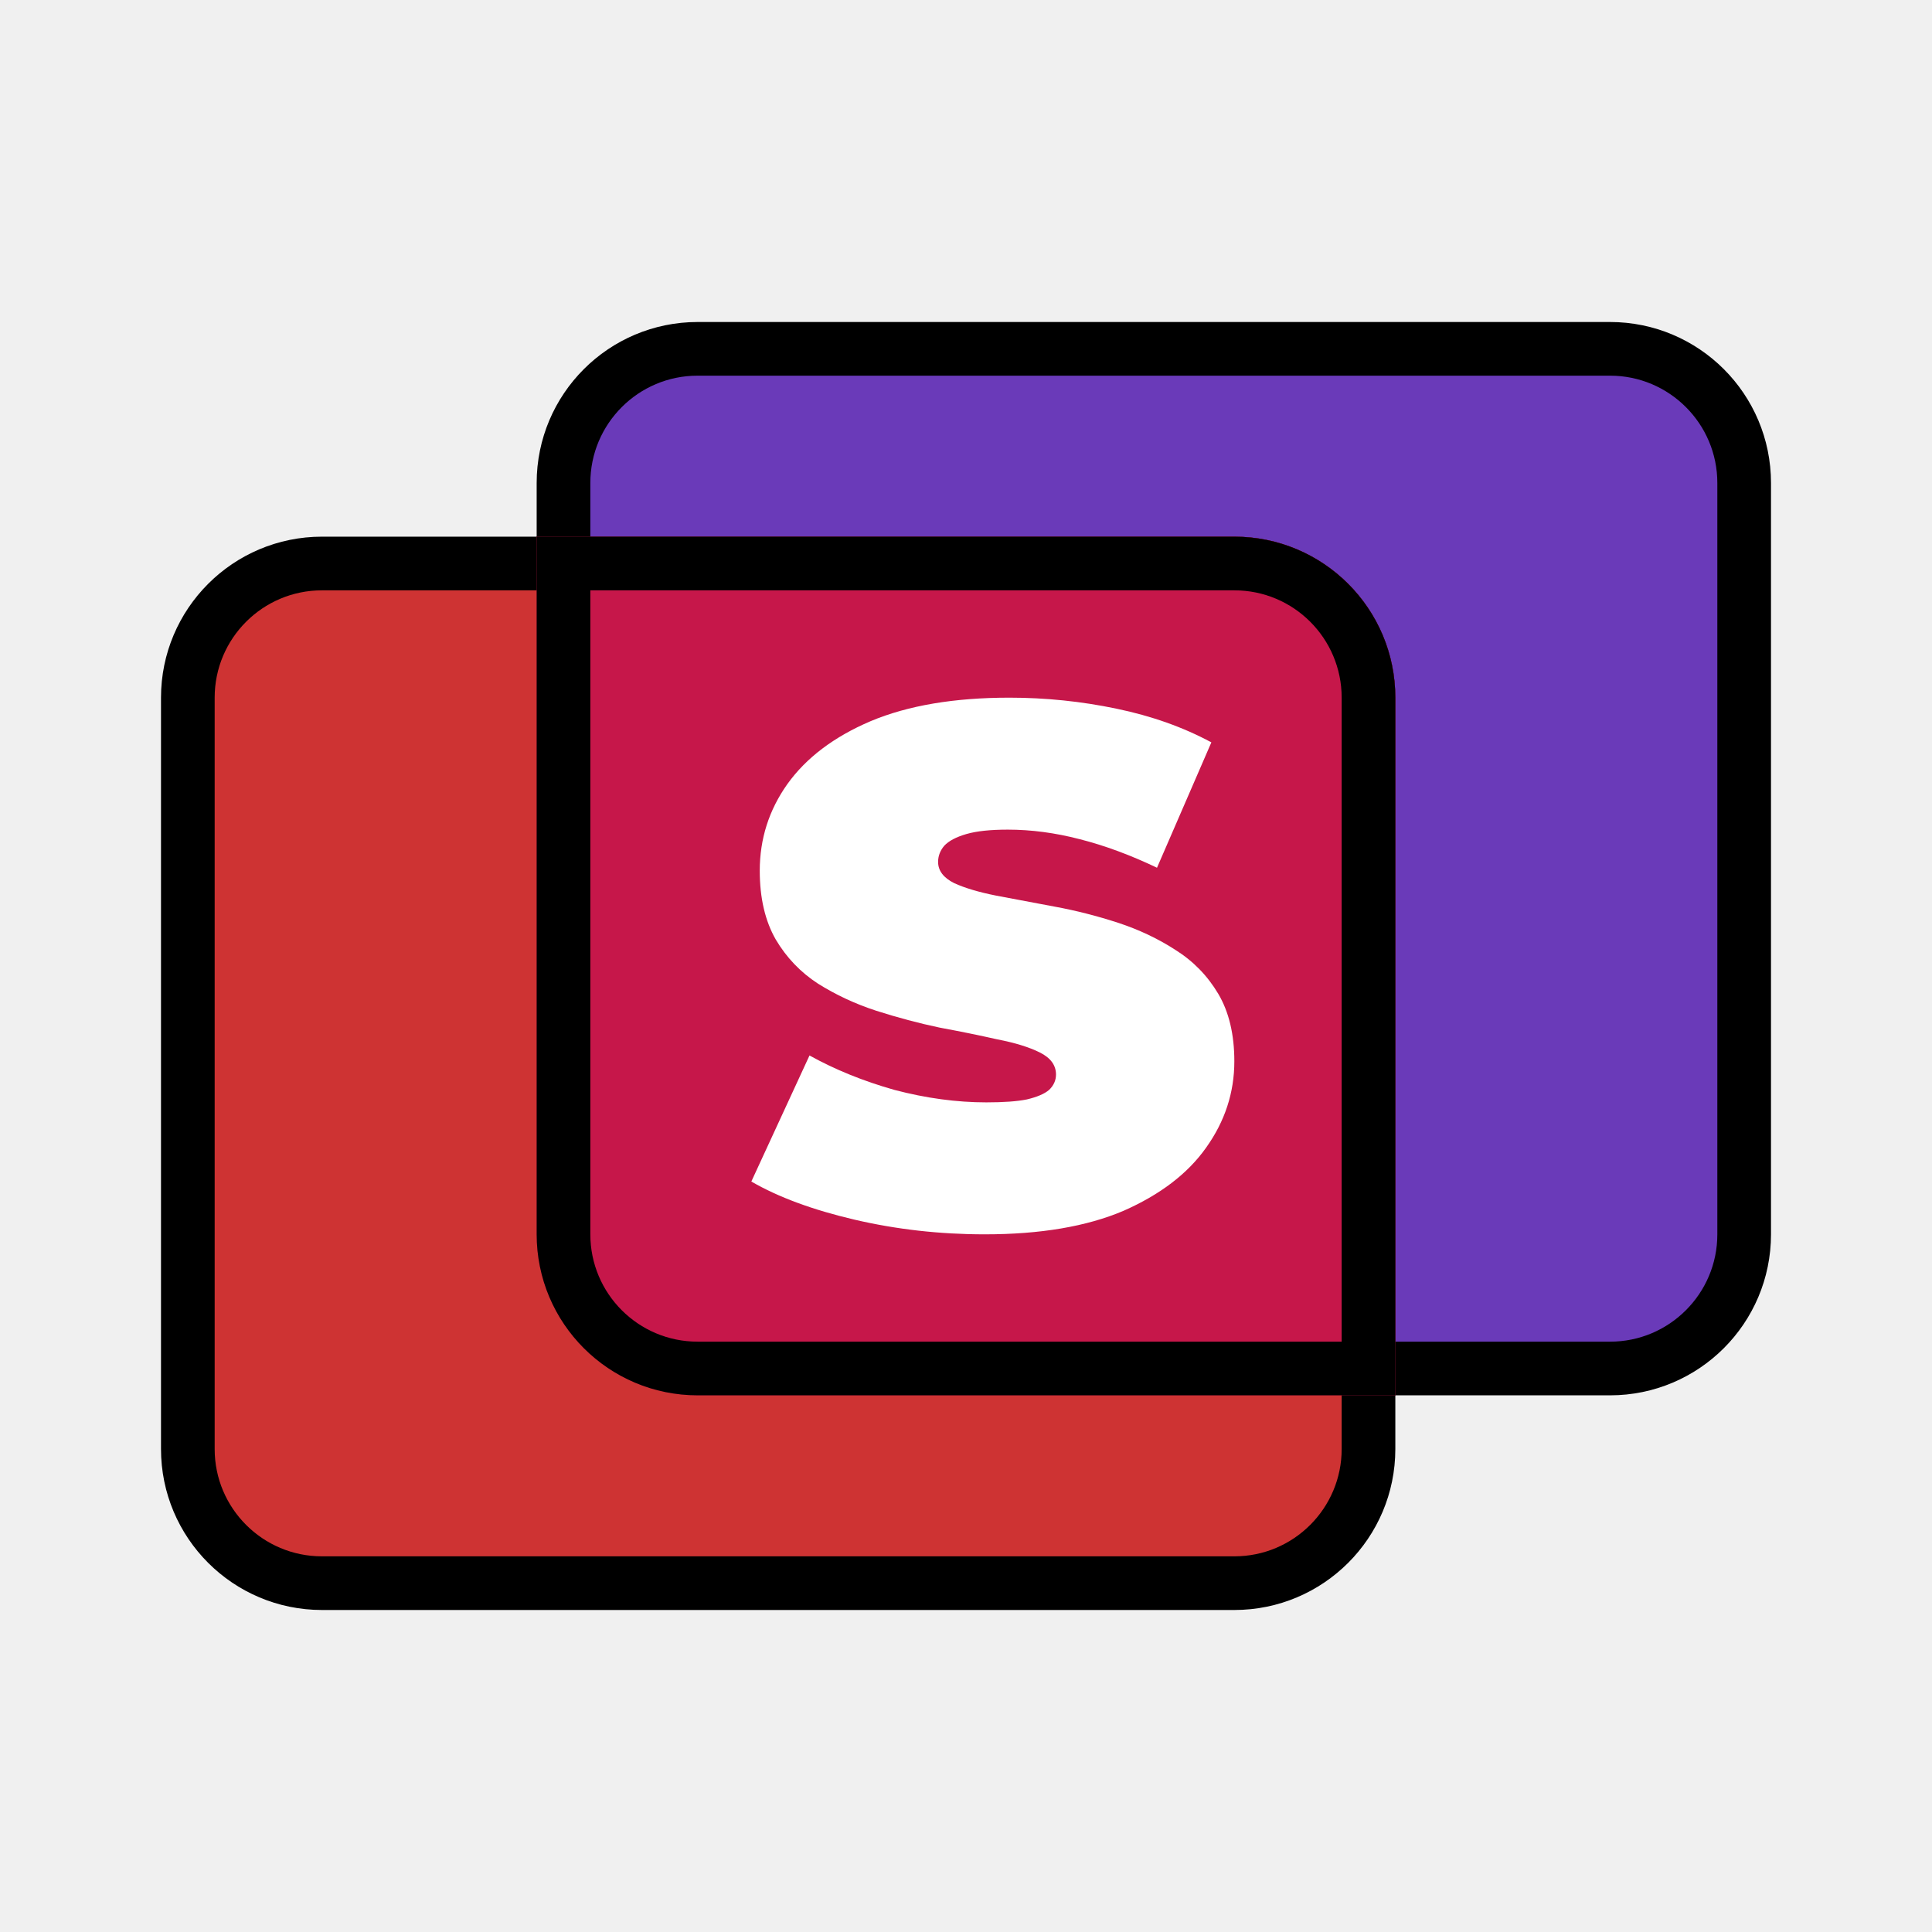
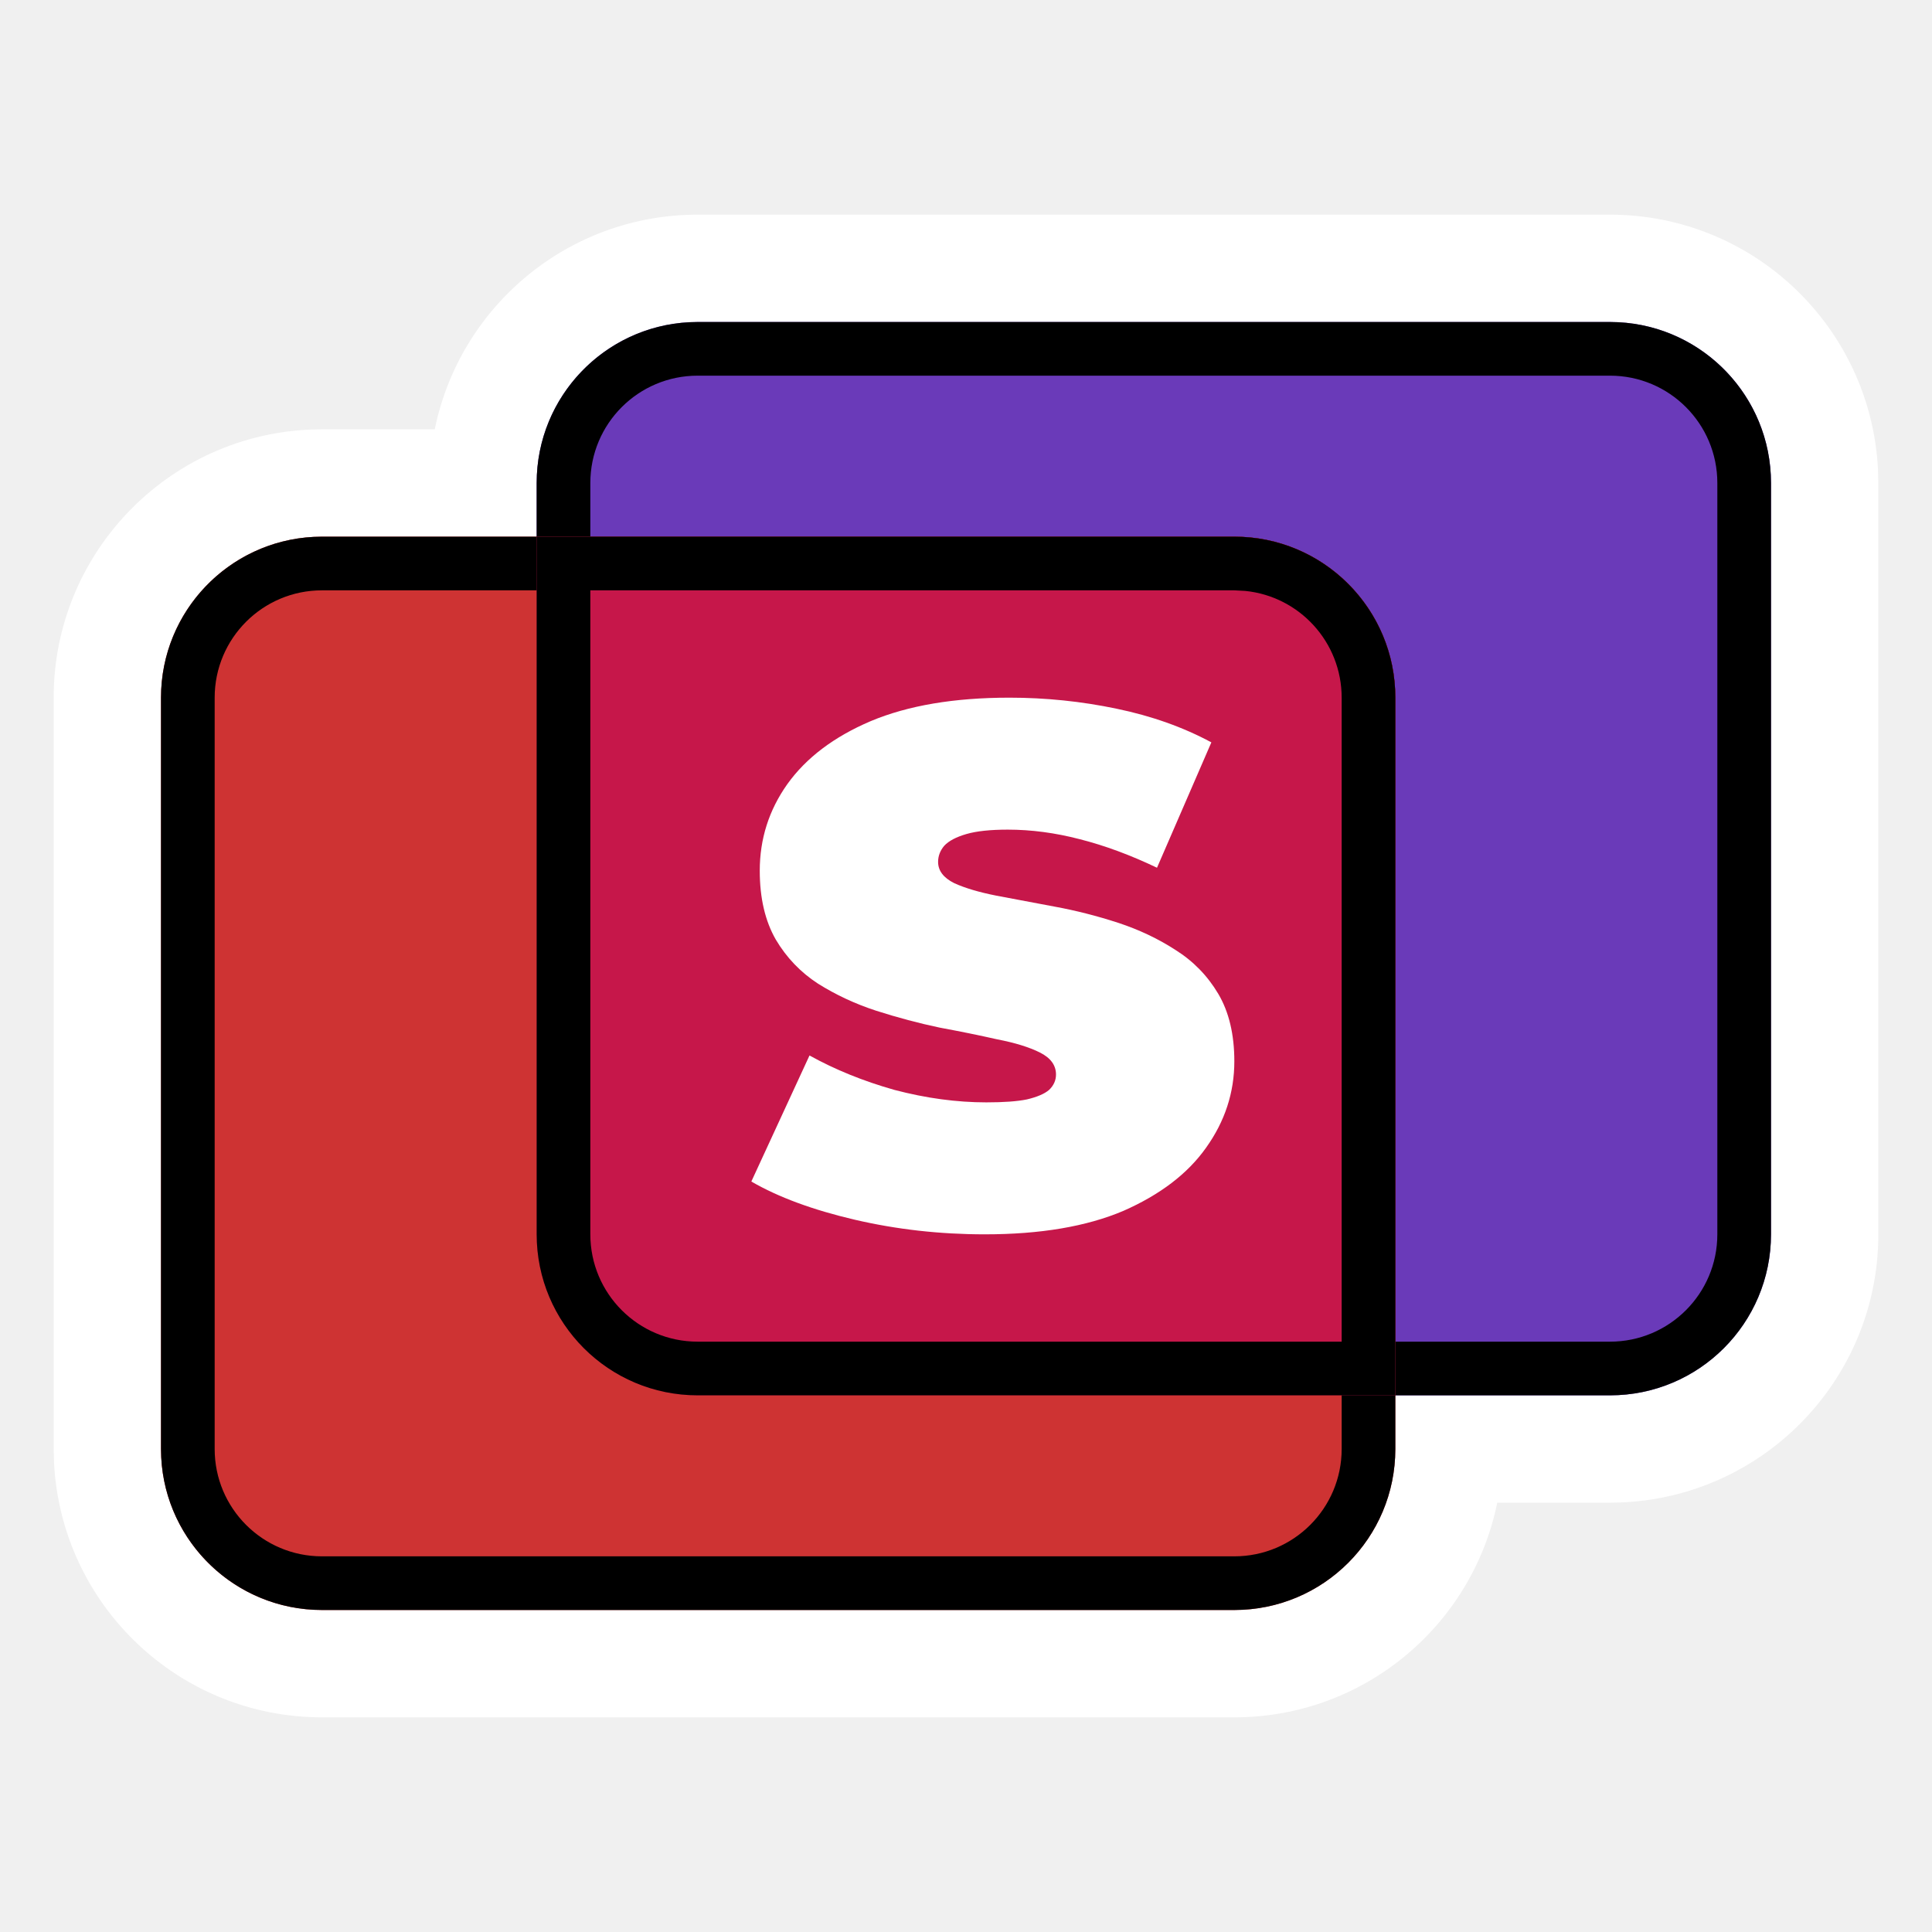
<svg xmlns="http://www.w3.org/2000/svg" width="36" height="36" viewBox="0 0 36 36" fill="none">
-   <rect x="10.5" y="6.5" width="22" height="19" rx="2.5" fill="#6A3AB9" stroke="black" />
-   <rect x="3.5" y="10.5" width="22" height="19" rx="2.5" fill="#CE3333" stroke="black" />
-   <mask id="path-3-inside-1_5519_3862" fill="white">
-     <path d="M23 10C24.657 10 26 11.343 26 13V26H13C11.343 26 10 24.657 10 23V10H23Z" />
-   </mask>
+   <path d="M33 23V9C33 7.343 31.657 6 30 6V4C32.675 4 34.859 6.101 34.993 8.743L35 9V23C35 25.761 32.761 28 30 28H27.899C27.436 30.282 25.419 32 23 32H6C3.325 32 1.141 29.899 1.007 27.257L1 27V13C1 10.239 3.239 8 6 8V10C4.343 10 3 11.343 3 13V27C3 28.657 4.343 30 6 30H23C24.657 30 26 28.657 26 27V26H30C31.657 26 33 24.657 33 23ZM13 6C11.343 6 10 7.343 10 9V10H6V8H8.101C8.564 5.718 10.581 4 13 4V6ZM30 4V6H13V4H30Z" fill="white" />
+   <path d="M10 9C10 7.343 11.343 6 13 6H30C31.657 6 33 7.343 33 9V23C33 24.657 31.657 26 30 26H13C11.343 26 10 24.657 10 23V9Z" fill="#6A3AB9" />
+   <path d="M30 25V26H13V25H30ZM32 23V9C32 7.895 31.105 7 30 7H13C11.895 7 11 7.895 11 9V23C11 24.105 11.895 25 13 25V26C11.395 26 10.084 24.739 10.004 23.154L10 23V9C10 7.395 11.261 6.084 12.846 6.004L13 6H30L30.154 6.004C31.739 6.084 33 7.395 33 9V23C33 24.657 31.657 26 30 26V25C31.105 25 32 24.105 32 23Z" fill="black" />
+   <path d="M3 13C3 11.343 4.343 10 6 10H23C24.657 10 26 11.343 26 13V27C26 28.657 24.657 30 23 30H6C4.343 30 3 28.657 3 27V13Z" fill="#CE3333" />
+   <path d="M23 29V30H6V29H23ZM25 27V13C25 11.895 24.105 11 23 11H6C4.895 11 4 11.895 4 13V27C4 28.105 4.895 29 6 29V30C4.395 30 3.084 28.739 3.004 27.154L3 27V13C3 11.395 4.261 10.084 5.846 10.004L6 10H23L23.154 10.004C24.739 10.084 26 11.395 26 13V27C26 28.657 24.657 30 23 30V29C24.105 29 25 28.105 25 27Z" fill="black" />
  <path d="M23 10C24.657 10 26 11.343 26 13V26H13C11.343 26 10 24.657 10 23V10H23Z" fill="#C6174A" />
-   <path d="M23 10L23 9H23V10ZM26 13L27 13V13L26 13ZM26 26V27H27V26H26ZM13 26L13 27H13V26ZM10 23L9 23V23L10 23ZM10 10V9H9V10H10ZM23 10L23 11C24.105 11 25 11.895 25 13L26 13L27 13C27 10.791 25.209 9 23 9L23 10ZM26 13H25V26H26H27V13H26ZM26 26V25H13V26V27H26V26ZM13 26L13 25C11.895 25 11 24.105 11 23L10 23L9 23C9 25.209 10.791 27 13 27L13 26ZM10 23H11V10H10H9V23H10ZM10 10V11H23V10V9H10V10Z" fill="black" mask="url(#path-3-inside-1_5519_3862)" />
+   <path d="M25 13C25 11.964 24.213 11.113 23.204 11.011L23 11H11V23C11 24.105 11.895 25 13 25V26C11.343 26 10 24.657 10 23V10H23C24.657 10 26 11.343 26 13V26H13V25H25V13Z" fill="black" />
  <path d="M18.35 23C17.514 23 16.705 22.909 15.925 22.727C15.146 22.545 14.504 22.308 14 22.016L15.084 19.667C15.559 19.931 16.087 20.145 16.667 20.309C17.257 20.464 17.827 20.541 18.379 20.541C18.702 20.541 18.954 20.523 19.135 20.486C19.325 20.441 19.463 20.382 19.548 20.309C19.634 20.227 19.677 20.131 19.677 20.022C19.677 19.849 19.577 19.712 19.377 19.612C19.177 19.512 18.911 19.43 18.578 19.366C18.255 19.293 17.899 19.22 17.509 19.148C17.119 19.066 16.724 18.961 16.325 18.833C15.935 18.706 15.574 18.537 15.241 18.328C14.918 18.118 14.656 17.845 14.456 17.508C14.257 17.162 14.157 16.734 14.157 16.224C14.157 15.632 14.328 15.095 14.67 14.612C15.022 14.12 15.54 13.729 16.225 13.437C16.919 13.146 17.78 13 18.807 13C19.482 13 20.147 13.068 20.803 13.205C21.46 13.341 22.049 13.551 22.572 13.833L21.559 16.169C21.065 15.933 20.585 15.755 20.119 15.637C19.662 15.518 19.215 15.459 18.778 15.459C18.455 15.459 18.198 15.486 18.008 15.541C17.818 15.596 17.68 15.668 17.594 15.76C17.518 15.851 17.48 15.951 17.48 16.06C17.48 16.224 17.58 16.356 17.78 16.456C17.979 16.547 18.241 16.625 18.564 16.689C18.897 16.752 19.258 16.821 19.648 16.893C20.047 16.966 20.442 17.067 20.832 17.194C21.222 17.322 21.578 17.49 21.902 17.7C22.235 17.909 22.501 18.182 22.701 18.519C22.9 18.856 23 19.275 23 19.776C23 20.359 22.824 20.896 22.472 21.388C22.13 21.871 21.616 22.262 20.932 22.563C20.247 22.854 19.387 23 18.35 23Z" fill="white" />
</svg>
